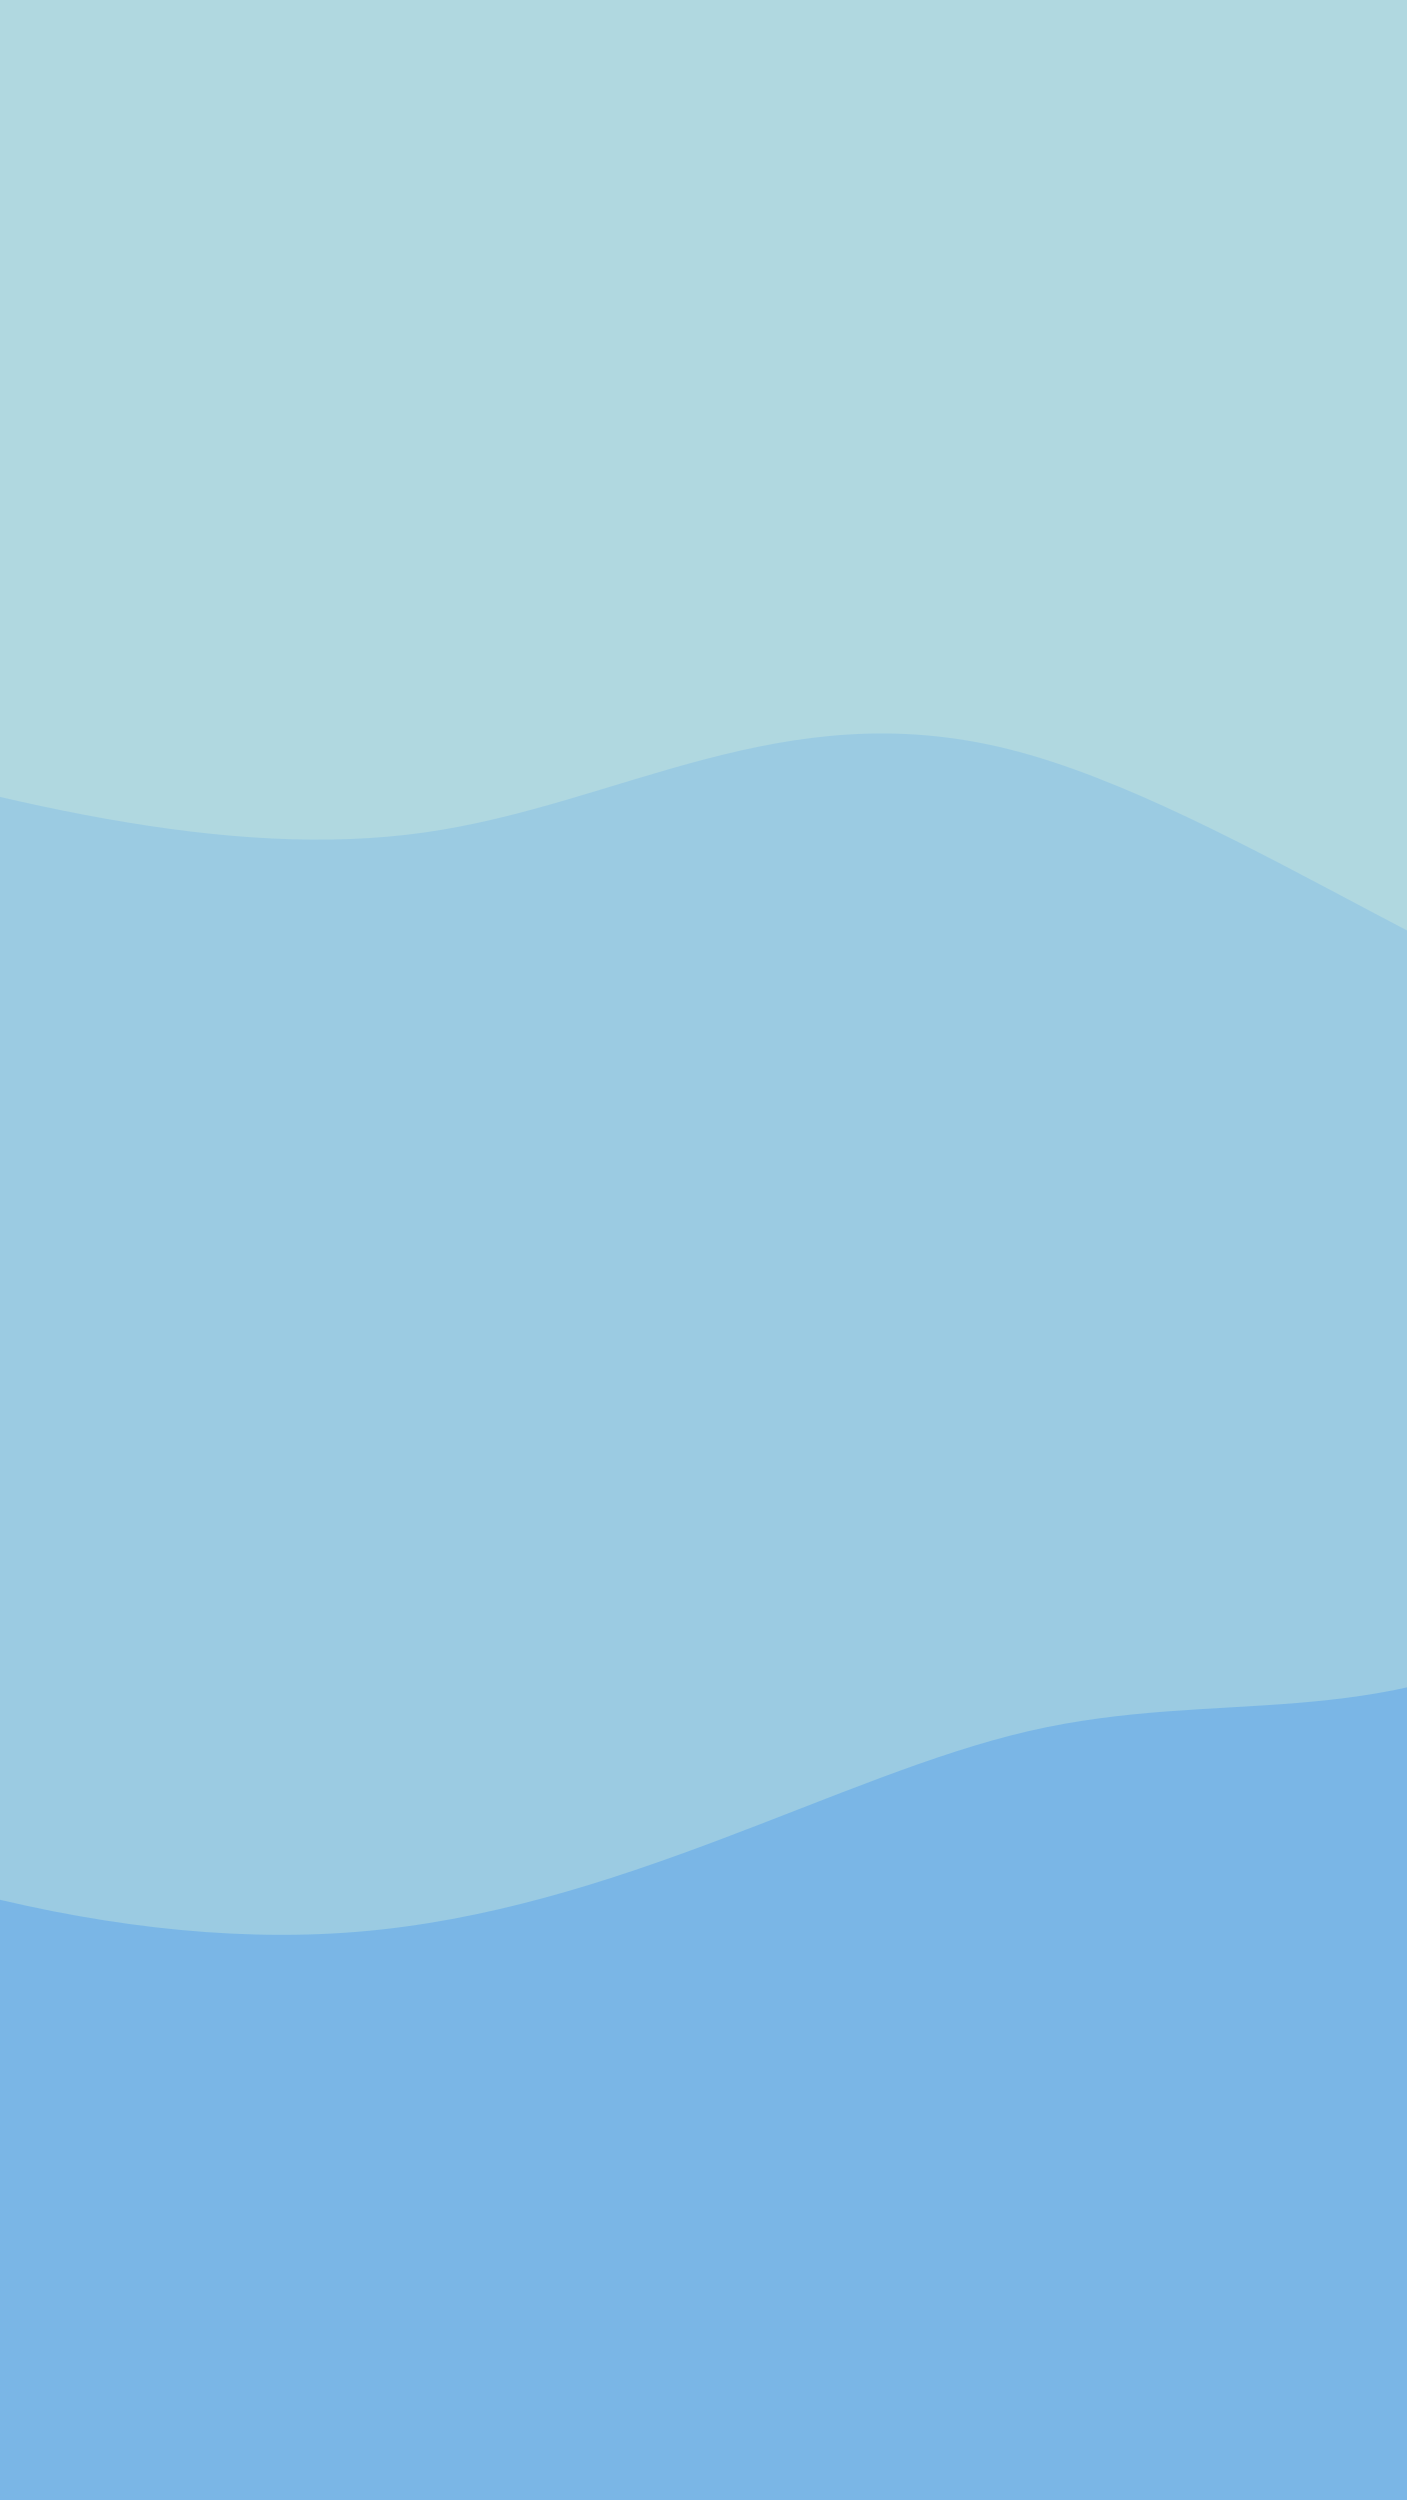
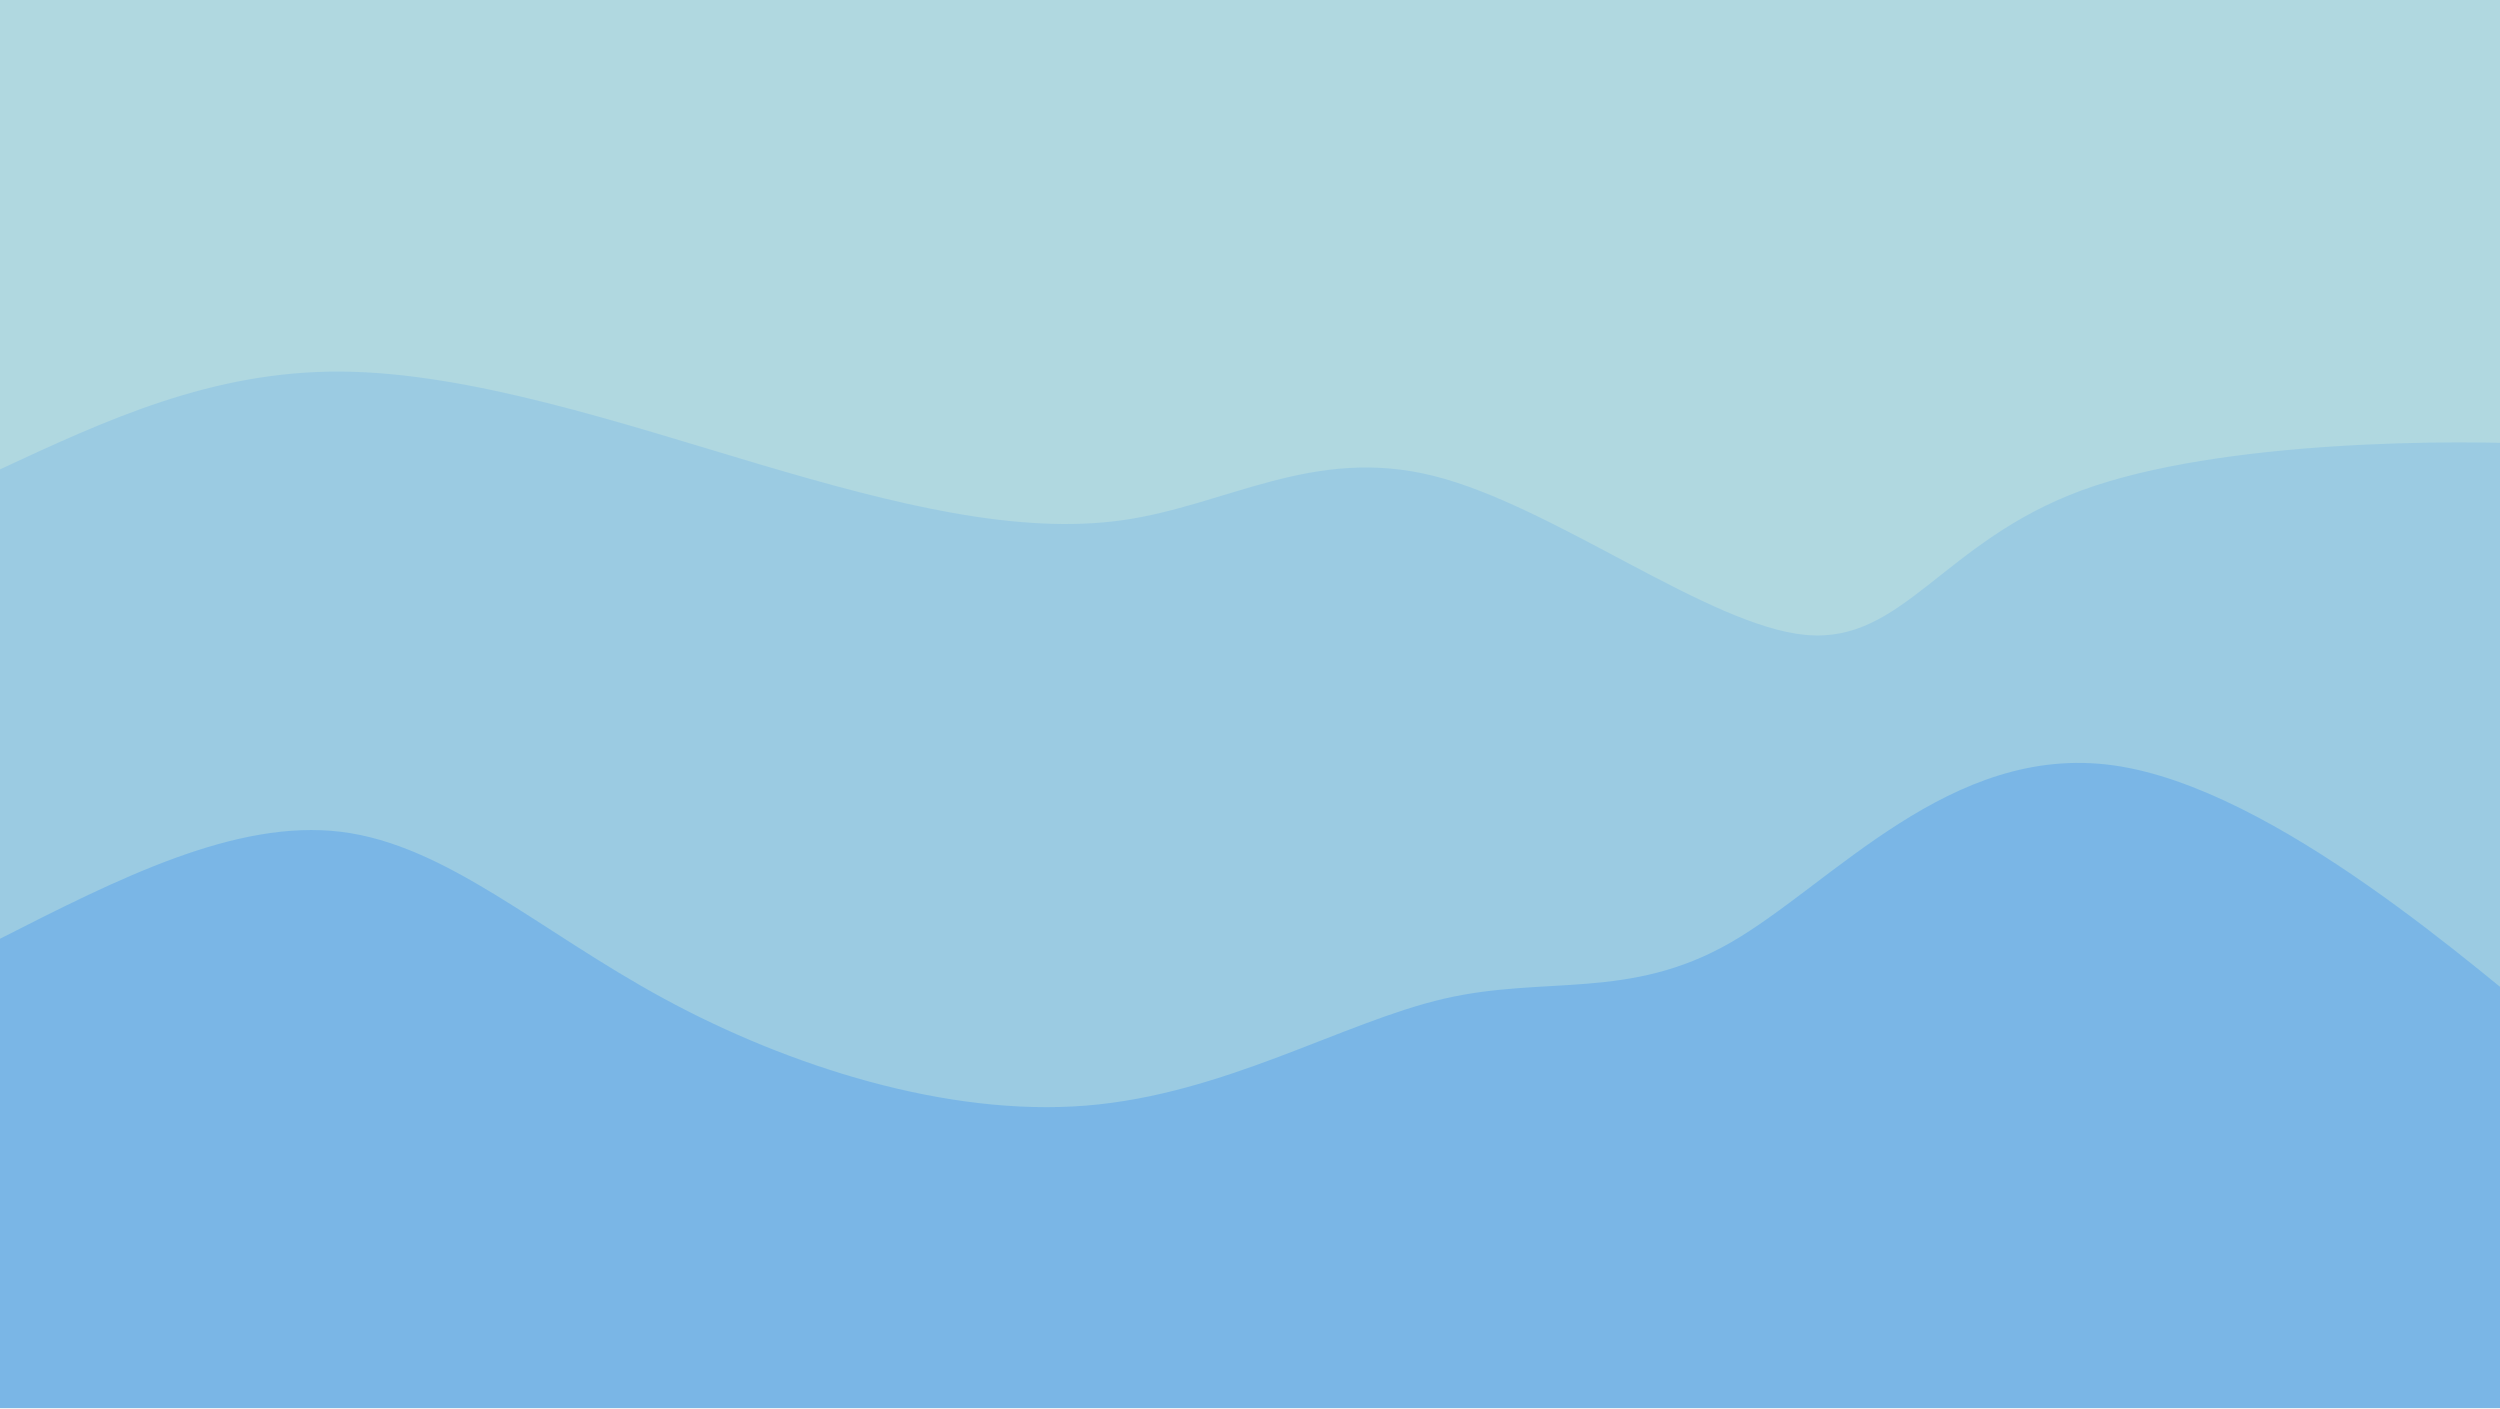
- <svg xmlns="http://www.w3.org/2000/svg" width="360" height="640" viewBox="0 0 360 640" fill="none">
-   <g opacity="0.8" clip-path="url(#clip0_511_318)">
-     <path d="M771 -37H-431V640H771V-37Z" fill="#A0D2DC" />
-     <path opacity="0.2" d="M-431 640V188.667C-380.003 164.951 -329.006 141.235 -266.977 141.653C-204.948 142.071 -131.888 166.623 -66.018 186.159C-0.147 205.695 58.534 220.214 108.648 213.114C158.761 206.014 200.307 177.294 258.272 191.801C316.237 206.308 390.62 264.042 437.32 268.277C484.019 272.512 503.034 223.247 570.041 198.696C637.047 174.146 752.046 174.309 793.537 176.756C835.029 179.204 803.015 183.935 771 188.667V640H-431Z" fill="#1F83EB" />
-     <path opacity="0.4" d="M-431 640V414.333C-374.277 385.511 -317.554 356.689 -266.977 362.931C-216.4 369.174 -171.968 410.48 -111.719 443.168C-51.469 475.857 24.597 499.927 91.119 494.57C157.64 489.213 214.617 454.429 263.28 443.168C311.944 431.908 352.295 444.17 401.009 416.214C449.724 388.258 506.803 320.084 585.066 330.962C663.328 341.84 762.774 431.769 797.294 458.84C831.813 485.91 801.407 450.122 771 414.333V640H-431Z" fill="#1F83EB" />
+ <svg xmlns="http://www.w3.org/2000/svg" width="1202" height="677" viewBox="0 0 1202 677" fill="none">
+   <g opacity="0.8" clip-path="url(#clip0_496_193)">
+     <path d="M1202 0H0V677H1202V0Z" fill="#A0D2DC" />
+     <path opacity="0.2" d="M0 677V225.667C50.997 201.951 101.994 178.235 164.023 178.653C226.052 179.071 299.112 203.623 364.982 223.159C430.853 242.695 489.534 257.214 539.648 250.114C589.761 243.014 631.307 214.294 689.272 228.801C747.237 243.308 821.62 301.042 868.32 305.277C915.019 309.512 934.034 260.247 1001.04 235.696C1068.05 211.146 1183.05 211.309 1224.54 213.756C1266.03 216.204 1234.01 220.935 1202 225.667V677H0Z" fill="#1F83EB" />
+     <path opacity="0.4" d="M0 677V451.333C56.723 422.511 113.446 393.689 164.023 399.931C214.6 406.174 259.032 447.48 319.281 480.168C379.531 512.857 455.597 536.927 522.119 531.57C588.64 526.213 645.617 491.429 694.28 480.168C742.944 468.908 783.295 481.17 832.009 453.214C880.724 425.258 937.803 357.084 1016.07 367.962C1094.33 378.84 1193.77 468.769 1228.29 495.84C1262.81 522.91 1232.41 487.122 1202 451.333V677H0Z" fill="#1F83EB" />
  </g>
  <defs>
-     <clipPath id="clip0_511_318">
-       <rect width="1202" height="677" fill="white" transform="translate(-431 -37)" />
+     <clipPath id="clip0_496_193">
+       <rect width="1202" height="677" fill="white" />
    </clipPath>
  </defs>
</svg>
